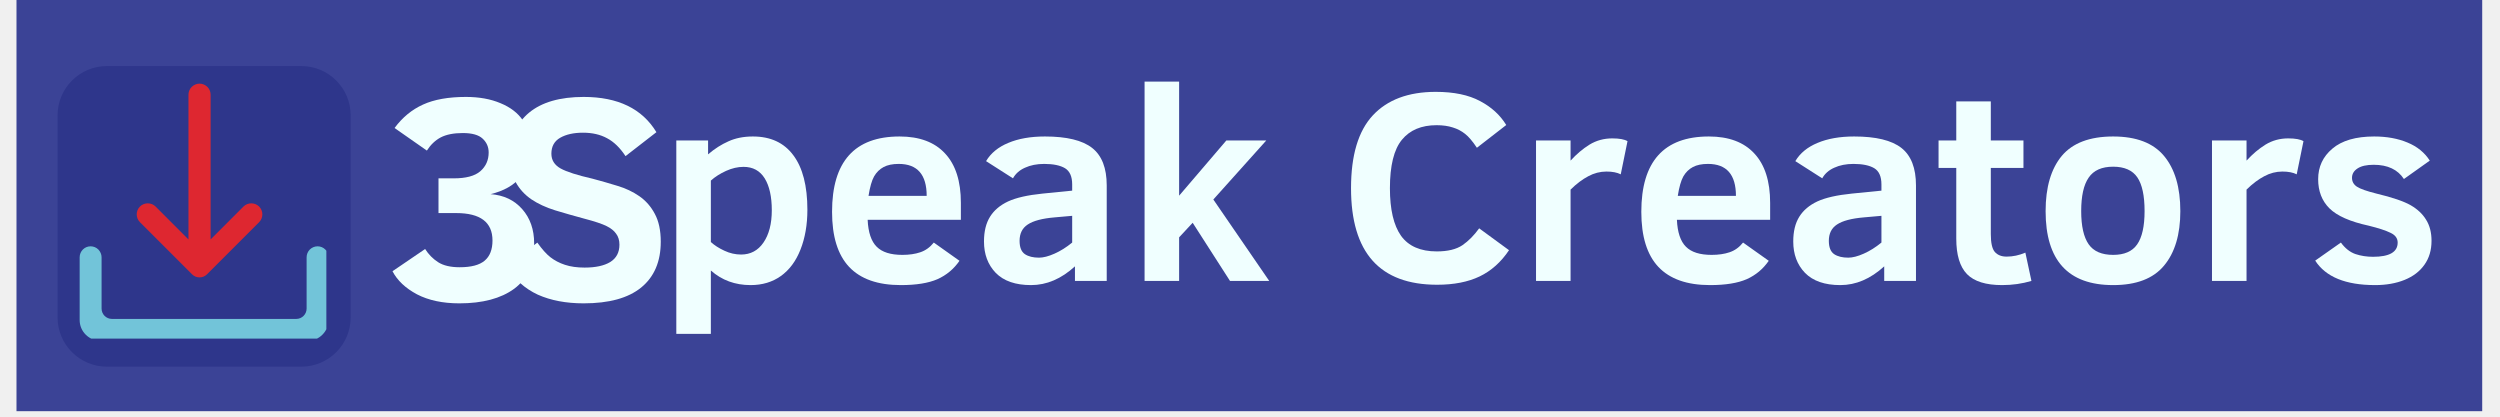
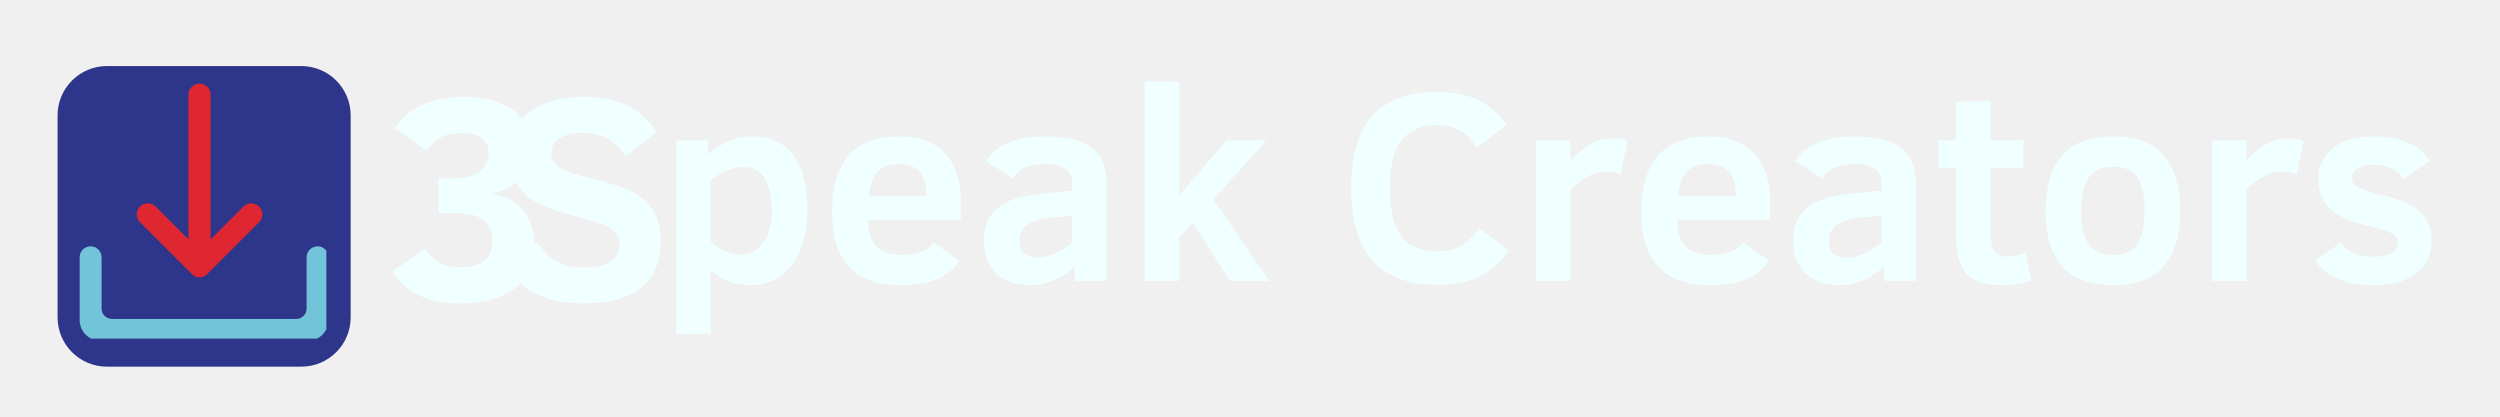
<svg xmlns="http://www.w3.org/2000/svg" width="300" zoomAndPan="magnify" viewBox="0 0 224.88 37.5" height="50" preserveAspectRatio="xMidYMid meet" version="1.0">
  <defs>
    <g />
-     <clipPath id="807a4de309">
-       <path d="M 1.422 0 L 223.34 0 L 223.34 37.008 L 1.422 37.008 Z M 1.422 0 " clip-rule="nonzero" />
-     </clipPath>
-     <clipPath id="2317684536">
+     <clipPath id="581ef41de0">
      <path d="M 5.121 5.945 L 31.5 5.945 L 31.5 33 L 5.121 33 Z M 5.121 5.945 " clip-rule="nonzero" />
    </clipPath>
-     <clipPath id="f465c66304">
+     <clipPath id="b486c4718c">
      <path d="M 9.562 5.945 L 27.059 5.945 C 29.512 5.945 31.5 7.934 31.5 10.387 L 31.5 28.559 C 31.5 31.012 29.512 33 27.059 33 L 9.562 33 C 7.109 33 5.121 31.012 5.121 28.559 L 5.121 10.387 C 5.121 7.934 7.109 5.945 9.562 5.945 Z M 9.562 5.945 " clip-rule="nonzero" />
    </clipPath>
-     <clipPath id="945251d8bf">
+     <clipPath id="d0ab30a93d">
      <path d="M 12 8.27 L 24 8.27 L 24 26 L 12 26 Z M 12 8.27 " clip-rule="nonzero" />
    </clipPath>
-     <clipPath id="b377067cbf">
+     <clipPath id="2a2d849b10">
      <path d="M 7.109 22 L 29.312 22 L 29.312 30.473 L 7.109 30.473 Z M 7.109 22 " clip-rule="nonzero" />
    </clipPath>
-     <clipPath id="aa6daadce1">
+     <clipPath id="f70ba451bc">
      <path d="M 11.195 7.527 L 24.645 7.527 L 24.645 26.707 L 11.195 26.707 Z M 11.195 7.527 " clip-rule="nonzero" />
    </clipPath>
-     <clipPath id="35eeca1947">
+     <clipPath id="9faefc128e">
      <path d="M 15.633 7.527 L 20.203 7.527 C 22.656 7.527 24.645 9.516 24.645 11.969 L 24.645 22.262 C 24.645 24.715 22.656 26.703 20.203 26.703 L 15.633 26.703 C 13.184 26.703 11.195 24.715 11.195 22.262 L 11.195 11.969 C 11.195 9.516 13.184 7.527 15.633 7.527 Z M 15.633 7.527 " clip-rule="nonzero" />
    </clipPath>
-     <clipPath id="6e34051967">
+     <clipPath id="d4ab2611aa">
      <path d="M 12 7.527 L 24 7.527 L 24 25 L 12 25 Z M 12 7.527 " clip-rule="nonzero" />
    </clipPath>
-     <clipPath id="4c76bc8f04">
+     <clipPath id="cda9c90281">
      <path d="M 9.574 21 L 24.375 21 L 24.375 26.773 L 9.574 26.773 Z M 9.574 21 " clip-rule="nonzero" />
    </clipPath>
  </defs>
-   <g clip-path="url(#807a4de309)">
-     <path fill="#ffffff" d="M 1.422 0 L 223.461 0 L 223.461 37.008 L 1.422 37.008 Z M 1.422 0 " fill-opacity="1" fill-rule="nonzero" />
-     <path fill="#3b4396" d="M 1.422 0 L 223.461 0 L 223.461 37.008 L 1.422 37.008 Z M 1.422 0 " fill-opacity="1" fill-rule="nonzero" />
-   </g>
  <g fill="#f0ffff" fill-opacity="1">
    <g transform="translate(59.058, 25.28327)">
      <g>
        <path d="M 13.547 -6.406 C 13.547 -5.051 13.336 -3.852 12.922 -2.812 C 12.516 -1.781 11.926 -0.988 11.156 -0.438 C 10.395 0.102 9.488 0.375 8.438 0.375 C 7.039 0.375 5.848 -0.062 4.859 -0.938 L 4.859 4.766 L 1.75 4.766 L 1.75 -12.641 L 4.609 -12.641 L 4.609 -11.391 C 5.191 -11.891 5.801 -12.281 6.438 -12.562 C 7.07 -12.852 7.805 -13 8.641 -13 C 10.234 -13 11.445 -12.438 12.281 -11.312 C 13.125 -10.188 13.547 -8.551 13.547 -6.406 Z M 10.344 -6.359 C 10.344 -7.586 10.129 -8.547 9.703 -9.234 C 9.273 -9.922 8.641 -10.266 7.797 -10.266 C 7.285 -10.266 6.766 -10.145 6.234 -9.906 C 5.703 -9.664 5.242 -9.375 4.859 -9.031 L 4.859 -3.5 C 5.18 -3.207 5.586 -2.945 6.078 -2.719 C 6.566 -2.488 7.066 -2.375 7.578 -2.375 C 8.43 -2.375 9.102 -2.734 9.594 -3.453 C 10.094 -4.18 10.344 -5.148 10.344 -6.359 Z M 10.344 -6.359 " />
      </g>
    </g>
  </g>
  <g fill="#f0ffff" fill-opacity="1">
    <g transform="translate(73.7162, 25.28327)">
      <g>
        <path d="M 4.312 -5.5 C 4.363 -4.375 4.633 -3.566 5.125 -3.078 C 5.613 -2.586 6.383 -2.344 7.438 -2.344 C 8.051 -2.344 8.586 -2.422 9.047 -2.578 C 9.516 -2.734 9.922 -3.023 10.266 -3.453 L 12.578 -1.812 C 12.066 -1.07 11.406 -0.52 10.594 -0.156 C 9.789 0.195 8.691 0.375 7.297 0.375 C 5.223 0.375 3.672 -0.172 2.641 -1.266 C 1.617 -2.359 1.109 -4.008 1.109 -6.219 C 1.109 -10.738 3.133 -13 7.188 -13 C 8.977 -13 10.344 -12.488 11.281 -11.469 C 12.227 -10.457 12.703 -8.977 12.703 -7.031 L 12.703 -5.5 Z M 9.625 -7.656 C 9.625 -9.57 8.785 -10.531 7.109 -10.531 C 6.555 -10.531 6.102 -10.438 5.75 -10.25 C 5.395 -10.062 5.109 -9.781 4.891 -9.406 C 4.68 -9.031 4.516 -8.445 4.391 -7.656 Z M 9.625 -7.656 " />
      </g>
    </g>
  </g>
  <g fill="#f0ffff" fill-opacity="1">
    <g transform="translate(87.4831, 25.28327)">
      <g>
        <path d="M 9.203 0 L 9.203 -1.312 C 7.973 -0.188 6.656 0.375 5.25 0.375 C 3.852 0.375 2.797 0.008 2.078 -0.719 C 1.367 -1.457 1.016 -2.398 1.016 -3.547 C 1.016 -4.453 1.195 -5.195 1.562 -5.781 C 1.926 -6.363 2.469 -6.82 3.188 -7.156 C 3.906 -7.488 4.938 -7.723 6.281 -7.859 L 8.953 -8.125 L 8.953 -8.688 C 8.953 -9.395 8.738 -9.879 8.312 -10.141 C 7.883 -10.398 7.258 -10.531 6.438 -10.531 C 5.77 -10.531 5.191 -10.414 4.703 -10.188 C 4.211 -9.969 3.852 -9.648 3.625 -9.234 L 1.203 -10.781 C 1.629 -11.5 2.297 -12.047 3.203 -12.422 C 4.109 -12.805 5.207 -13 6.5 -13 C 8.457 -13 9.875 -12.656 10.75 -11.969 C 11.625 -11.281 12.062 -10.156 12.062 -8.594 L 12.062 0 Z M 8.953 -5.859 L 7.375 -5.719 C 6.258 -5.625 5.453 -5.41 4.953 -5.078 C 4.461 -4.754 4.219 -4.266 4.219 -3.609 C 4.219 -3.023 4.379 -2.625 4.703 -2.406 C 5.023 -2.195 5.445 -2.094 5.969 -2.094 C 6.352 -2.094 6.816 -2.211 7.359 -2.453 C 7.898 -2.691 8.43 -3.023 8.953 -3.453 Z M 8.953 -5.859 " />
      </g>
    </g>
  </g>
  <g fill="#f0ffff" fill-opacity="1">
    <g transform="translate(101.2018, 25.28327)">
      <g>
        <path d="M 9.438 0 L 6.078 -5.234 L 4.859 -3.922 L 4.859 0 L 1.75 0 L 1.75 -17.938 L 4.859 -17.938 L 4.859 -7.672 L 9.109 -12.641 L 12.703 -12.641 L 7.938 -7.328 L 12.969 0 Z M 9.438 0 " />
      </g>
    </g>
  </g>
  <g fill="#f0ffff" fill-opacity="1">
    <g transform="translate(114.4508, 25.28327)">
      <g />
    </g>
  </g>
  <g fill="#f0ffff" fill-opacity="1">
    <g transform="translate(120.3767, 25.28327)">
      <g>
        <path d="M 15.375 -2.766 C 14.656 -1.691 13.773 -0.906 12.734 -0.406 C 11.691 0.094 10.414 0.344 8.906 0.344 C 3.738 0.344 1.156 -2.551 1.156 -8.344 C 1.156 -11.301 1.805 -13.484 3.109 -14.891 C 4.422 -16.305 6.312 -17.016 8.781 -17.016 C 10.414 -17.016 11.742 -16.738 12.766 -16.188 C 13.797 -15.645 14.582 -14.926 15.125 -14.031 L 12.484 -11.984 C 12.098 -12.566 11.742 -12.984 11.422 -13.234 C 11.098 -13.492 10.727 -13.688 10.312 -13.812 C 9.906 -13.945 9.422 -14.016 8.859 -14.016 C 7.492 -14.016 6.453 -13.578 5.734 -12.703 C 5.016 -11.828 4.656 -10.375 4.656 -8.344 C 4.656 -6.438 4.988 -5.008 5.656 -4.062 C 6.332 -3.125 7.406 -2.656 8.875 -2.656 C 9.863 -2.656 10.633 -2.844 11.188 -3.219 C 11.738 -3.602 12.238 -4.109 12.688 -4.734 Z M 15.375 -2.766 " />
      </g>
    </g>
  </g>
  <g fill="#f0ffff" fill-opacity="1">
    <g transform="translate(136.4321, 25.28327)">
      <g>
        <path d="M 9.375 -9.594 C 9.051 -9.758 8.625 -9.844 8.094 -9.844 C 7.52 -9.844 6.973 -9.703 6.453 -9.422 C 5.93 -9.148 5.398 -8.75 4.859 -8.219 L 4.859 0 L 1.75 0 L 1.75 -12.641 L 4.859 -12.641 L 4.859 -10.828 C 5.391 -11.41 5.957 -11.891 6.562 -12.266 C 7.176 -12.641 7.859 -12.828 8.609 -12.828 C 9.254 -12.828 9.711 -12.742 9.984 -12.578 Z M 9.375 -9.594 " />
      </g>
    </g>
  </g>
  <g fill="#f0ffff" fill-opacity="1">
    <g transform="translate(146.5495, 25.28327)">
      <g>
        <path d="M 4.312 -5.5 C 4.363 -4.375 4.633 -3.566 5.125 -3.078 C 5.613 -2.586 6.383 -2.344 7.438 -2.344 C 8.051 -2.344 8.586 -2.422 9.047 -2.578 C 9.516 -2.734 9.922 -3.023 10.266 -3.453 L 12.578 -1.812 C 12.066 -1.07 11.406 -0.52 10.594 -0.156 C 9.789 0.195 8.691 0.375 7.297 0.375 C 5.223 0.375 3.672 -0.172 2.641 -1.266 C 1.617 -2.359 1.109 -4.008 1.109 -6.219 C 1.109 -10.738 3.133 -13 7.188 -13 C 8.977 -13 10.344 -12.488 11.281 -11.469 C 12.227 -10.457 12.703 -8.977 12.703 -7.031 L 12.703 -5.5 Z M 9.625 -7.656 C 9.625 -9.57 8.785 -10.531 7.109 -10.531 C 6.555 -10.531 6.102 -10.438 5.75 -10.25 C 5.395 -10.062 5.109 -9.781 4.891 -9.406 C 4.68 -9.031 4.516 -8.445 4.391 -7.656 Z M 9.625 -7.656 " />
      </g>
    </g>
  </g>
  <g fill="#f0ffff" fill-opacity="1">
    <g transform="translate(160.3164, 25.28327)">
      <g>
        <path d="M 9.203 0 L 9.203 -1.312 C 7.973 -0.188 6.656 0.375 5.25 0.375 C 3.852 0.375 2.797 0.008 2.078 -0.719 C 1.367 -1.457 1.016 -2.398 1.016 -3.547 C 1.016 -4.453 1.195 -5.195 1.562 -5.781 C 1.926 -6.363 2.469 -6.82 3.188 -7.156 C 3.906 -7.488 4.938 -7.723 6.281 -7.859 L 8.953 -8.125 L 8.953 -8.688 C 8.953 -9.395 8.738 -9.879 8.312 -10.141 C 7.883 -10.398 7.258 -10.531 6.438 -10.531 C 5.77 -10.531 5.191 -10.414 4.703 -10.188 C 4.211 -9.969 3.852 -9.648 3.625 -9.234 L 1.203 -10.781 C 1.629 -11.5 2.297 -12.047 3.203 -12.422 C 4.109 -12.805 5.207 -13 6.5 -13 C 8.457 -13 9.875 -12.656 10.75 -11.969 C 11.625 -11.281 12.062 -10.156 12.062 -8.594 L 12.062 0 Z M 8.953 -5.859 L 7.375 -5.719 C 6.258 -5.625 5.453 -5.41 4.953 -5.078 C 4.461 -4.754 4.219 -4.266 4.219 -3.609 C 4.219 -3.023 4.379 -2.625 4.703 -2.406 C 5.023 -2.195 5.445 -2.094 5.969 -2.094 C 6.352 -2.094 6.816 -2.211 7.359 -2.453 C 7.898 -2.691 8.43 -3.023 8.953 -3.453 Z M 8.953 -5.859 " />
      </g>
    </g>
  </g>
  <g fill="#f0ffff" fill-opacity="1">
    <g transform="translate(174.0351, 25.28327)">
      <g>
        <path d="M 8.734 0 C 7.898 0.25 7.02 0.375 6.094 0.375 C 4.633 0.375 3.582 0.047 2.938 -0.609 C 2.289 -1.273 1.969 -2.344 1.969 -3.812 L 1.969 -10.172 L 0.375 -10.172 L 0.375 -12.641 L 1.969 -12.641 L 1.969 -16.156 L 5.078 -16.156 L 5.078 -12.641 L 8.016 -12.641 L 8.016 -10.172 L 5.078 -10.172 L 5.078 -4.219 C 5.078 -3.426 5.195 -2.891 5.438 -2.609 C 5.688 -2.328 6.039 -2.188 6.5 -2.188 C 7.062 -2.188 7.625 -2.305 8.188 -2.547 Z M 8.734 0 " />
      </g>
    </g>
  </g>
  <g fill="#f0ffff" fill-opacity="1">
    <g transform="translate(182.936, 25.28327)">
      <g>
        <path d="M 13.234 -6.281 C 13.234 -4.176 12.742 -2.539 11.766 -1.375 C 10.797 -0.207 9.27 0.375 7.188 0.375 C 3.133 0.375 1.109 -1.844 1.109 -6.281 C 1.109 -8.426 1.594 -10.082 2.562 -11.25 C 3.539 -12.414 5.082 -13 7.188 -13 C 9.27 -13 10.797 -12.414 11.766 -11.25 C 12.742 -10.082 13.234 -8.426 13.234 -6.281 Z M 10.016 -6.281 C 10.016 -7.676 9.797 -8.691 9.359 -9.328 C 8.922 -9.961 8.195 -10.281 7.188 -10.281 C 6.164 -10.281 5.43 -9.953 4.984 -9.297 C 4.535 -8.648 4.312 -7.645 4.312 -6.281 C 4.312 -4.938 4.535 -3.941 4.984 -3.297 C 5.43 -2.66 6.164 -2.344 7.188 -2.344 C 8.188 -2.344 8.906 -2.656 9.344 -3.281 C 9.789 -3.914 10.016 -4.914 10.016 -6.281 Z M 10.016 -6.281 " />
      </g>
    </g>
  </g>
  <g fill="#f0ffff" fill-opacity="1">
    <g transform="translate(197.269, 25.28327)">
      <g>
        <path d="M 9.375 -9.594 C 9.051 -9.758 8.625 -9.844 8.094 -9.844 C 7.52 -9.844 6.973 -9.703 6.453 -9.422 C 5.93 -9.148 5.398 -8.75 4.859 -8.219 L 4.859 0 L 1.75 0 L 1.75 -12.641 L 4.859 -12.641 L 4.859 -10.828 C 5.391 -11.41 5.957 -11.891 6.562 -12.266 C 7.176 -12.641 7.859 -12.828 8.609 -12.828 C 9.254 -12.828 9.711 -12.742 9.984 -12.578 Z M 9.375 -9.594 " />
      </g>
    </g>
  </g>
  <g fill="#f0ffff" fill-opacity="1">
    <g transform="translate(207.3864, 25.28327)">
      <g>
        <path d="M 11.391 -3.609 C 11.391 -2.766 11.176 -2.047 10.75 -1.453 C 10.332 -0.859 9.738 -0.406 8.969 -0.094 C 8.195 0.219 7.312 0.375 6.312 0.375 C 3.664 0.375 1.867 -0.359 0.922 -1.828 L 3.234 -3.453 C 3.609 -2.941 4.039 -2.598 4.531 -2.422 C 5.031 -2.254 5.562 -2.172 6.125 -2.172 C 7.602 -2.172 8.344 -2.598 8.344 -3.453 C 8.344 -3.836 8.129 -4.129 7.703 -4.328 C 7.285 -4.535 6.633 -4.75 5.75 -4.969 C 4.07 -5.332 2.891 -5.852 2.203 -6.531 C 1.523 -7.207 1.188 -8.082 1.188 -9.156 C 1.188 -10.27 1.613 -11.188 2.469 -11.906 C 3.32 -12.633 4.578 -13 6.234 -13 C 7.367 -13 8.367 -12.816 9.234 -12.453 C 10.098 -12.098 10.766 -11.555 11.234 -10.828 L 8.906 -9.172 C 8.352 -10.023 7.445 -10.453 6.188 -10.453 C 5.551 -10.453 5.066 -10.344 4.734 -10.125 C 4.398 -9.906 4.234 -9.625 4.234 -9.281 C 4.234 -8.945 4.379 -8.68 4.672 -8.484 C 4.973 -8.285 5.562 -8.078 6.438 -7.859 C 7.875 -7.516 8.898 -7.164 9.516 -6.812 C 10.129 -6.457 10.594 -6.02 10.906 -5.5 C 11.227 -4.988 11.391 -4.359 11.391 -3.609 Z M 11.391 -3.609 " />
      </g>
    </g>
  </g>
-   <g clip-path="url(#2317684536)">
-     <g clip-path="url(#f465c66304)">
+   <g clip-path="url(#581ef41de0)">
+     <g clip-path="url(#b486c4718c)">
      <path fill="#2e368b" d="M 5.121 5.945 L 31.5 5.945 L 31.5 33.043 L 5.121 33.043 Z M 5.121 5.945 " fill-opacity="1" fill-rule="nonzero" />
    </g>
  </g>
  <g fill="#f0ffff" fill-opacity="1">
    <g transform="translate(34.42014, 26.9267)">
      <g>
        <path d="M 13.594 -5.016 C 13.594 -3.18 12.992 -1.82 11.797 -0.938 C 10.598 -0.062 8.953 0.375 6.859 0.375 C 5.359 0.375 4.086 0.102 3.047 -0.438 C 2.016 -0.988 1.281 -1.68 0.844 -2.516 L 3.781 -4.516 C 4.094 -4.023 4.484 -3.629 4.953 -3.328 C 5.43 -3.023 6.078 -2.875 6.891 -2.875 C 7.922 -2.875 8.672 -3.07 9.141 -3.469 C 9.609 -3.863 9.844 -4.469 9.844 -5.281 C 9.844 -6.926 8.754 -7.75 6.578 -7.75 L 4.984 -7.75 L 4.984 -10.875 L 6.359 -10.875 C 7.453 -10.875 8.25 -11.086 8.75 -11.516 C 9.25 -11.953 9.5 -12.516 9.5 -13.203 C 9.5 -13.703 9.316 -14.117 8.953 -14.453 C 8.598 -14.785 8.004 -14.953 7.172 -14.953 C 6.348 -14.953 5.688 -14.82 5.188 -14.562 C 4.695 -14.301 4.281 -13.906 3.938 -13.375 L 1.031 -15.406 C 1.738 -16.363 2.594 -17.066 3.594 -17.516 C 4.594 -17.973 5.879 -18.203 7.453 -18.203 C 8.641 -18.203 9.676 -18.016 10.562 -17.641 C 11.457 -17.273 12.129 -16.758 12.578 -16.094 C 13.035 -15.438 13.266 -14.68 13.266 -13.828 C 13.266 -11.492 12.066 -10.035 9.672 -9.453 C 10.848 -9.367 11.797 -8.922 12.516 -8.109 C 13.234 -7.297 13.594 -6.266 13.594 -5.016 Z M 13.594 -5.016 " />
      </g>
    </g>
  </g>
  <g fill="#f0ffff" fill-opacity="1">
    <g transform="translate(44.65837, 26.9267)">
      <g>
        <path d="M 14.75 -5.172 C 14.75 -3.379 14.16 -2.004 12.984 -1.047 C 11.816 -0.098 10.094 0.375 7.812 0.375 C 6.227 0.375 4.852 0.113 3.688 -0.406 C 2.531 -0.938 1.582 -1.785 0.844 -2.953 L 3.641 -5.094 C 4.055 -4.508 4.445 -4.07 4.812 -3.781 C 5.188 -3.488 5.625 -3.258 6.125 -3.094 C 6.633 -2.926 7.223 -2.844 7.891 -2.844 C 8.879 -2.844 9.648 -3.008 10.203 -3.344 C 10.754 -3.688 11.031 -4.207 11.031 -4.906 C 11.031 -5.301 10.93 -5.629 10.734 -5.891 C 10.547 -6.16 10.258 -6.391 9.875 -6.578 C 9.488 -6.773 8.816 -7 7.859 -7.25 C 6.93 -7.5 6.055 -7.75 5.234 -8 C 4.41 -8.258 3.703 -8.586 3.109 -8.984 C 2.516 -9.391 2.047 -9.898 1.703 -10.516 C 1.359 -11.129 1.188 -11.898 1.188 -12.828 C 1.188 -14.516 1.754 -15.832 2.891 -16.781 C 4.035 -17.727 5.676 -18.203 7.812 -18.203 C 10.895 -18.203 13.078 -17.145 14.359 -15.031 L 11.578 -12.875 C 11.086 -13.625 10.535 -14.16 9.922 -14.484 C 9.316 -14.816 8.594 -14.984 7.75 -14.984 C 6.914 -14.984 6.234 -14.832 5.703 -14.531 C 5.172 -14.227 4.906 -13.75 4.906 -13.094 C 4.906 -12.52 5.18 -12.078 5.734 -11.766 C 6.285 -11.461 7.242 -11.156 8.609 -10.844 C 9.359 -10.645 10.102 -10.43 10.844 -10.203 C 11.582 -9.984 12.242 -9.672 12.828 -9.266 C 13.41 -8.859 13.875 -8.328 14.219 -7.672 C 14.57 -7.023 14.75 -6.191 14.75 -5.172 Z M 14.75 -5.172 " />
      </g>
    </g>
  </g>
-   <g clip-path="url(#945251d8bf)">
+   <g clip-path="url(#d0ab30a93d)">
    <path fill="#72c4d9" d="M 19.293 22.168 L 19.293 9.258 C 19.293 8.996 19.195 8.742 19.008 8.559 C 18.82 8.375 18.57 8.27 18.309 8.27 C 18.047 8.27 17.797 8.375 17.609 8.559 C 17.422 8.742 17.32 8.996 17.32 9.258 L 17.32 22.168 C 17.32 22.168 15.438 20.285 14.387 19.234 C 14.203 19.047 13.949 18.945 13.688 18.945 C 13.43 18.945 13.176 19.047 12.992 19.234 C 12.605 19.617 12.605 20.242 12.992 20.625 L 17.648 25.281 C 17.824 25.457 18.059 25.555 18.309 25.555 C 18.559 25.555 18.793 25.457 18.969 25.281 L 23.625 20.625 C 24.008 20.242 24.008 19.617 23.625 19.234 C 23.438 19.047 23.188 18.945 22.926 18.945 C 22.664 18.945 22.414 19.047 22.227 19.234 C 21.172 20.285 19.293 22.168 19.293 22.168 Z M 19.293 22.168 " fill-opacity="1" fill-rule="evenodd" />
  </g>
-   <g clip-path="url(#b377067cbf)">
+   <g clip-path="url(#2a2d849b10)">
    <path fill="#72c4d9" d="M 7.109 28.805 C 7.109 29.301 7.305 29.773 7.656 30.121 C 8.008 30.473 8.484 30.668 8.973 30.668 L 27.641 30.668 C 28.137 30.668 28.613 30.473 28.957 30.121 C 29.312 29.77 29.508 29.293 29.508 28.805 L 29.508 23.156 C 29.508 22.609 29.066 22.168 28.523 22.168 C 28.262 22.168 28.008 22.273 27.824 22.457 C 27.637 22.645 27.535 22.895 27.535 23.156 L 27.535 27.77 C 27.535 28.285 27.117 28.703 26.602 28.703 L 10.016 28.703 C 9.496 28.703 9.082 28.285 9.082 27.77 L 9.082 23.156 C 9.082 22.895 8.973 22.645 8.793 22.457 C 8.605 22.27 8.355 22.168 8.094 22.168 C 7.551 22.168 7.109 22.609 7.109 23.156 Z M 7.109 28.805 " fill-opacity="1" fill-rule="evenodd" />
  </g>
-   <g clip-path="url(#aa6daadce1)">
-     <g clip-path="url(#35eeca1947)">
+   <g clip-path="url(#f70ba451bc)">
+     <g clip-path="url(#9faefc128e)">
      <path fill="#2e368b" d="M 11.195 7.527 L 24.645 7.527 L 24.645 26.707 L 11.195 26.707 Z M 11.195 7.527 " fill-opacity="1" fill-rule="nonzero" />
    </g>
  </g>
-   <g clip-path="url(#6e34051967)">
+   <g clip-path="url(#d4ab2611aa)">
    <path fill="#de2730" d="M 18.895 21.551 L 18.895 8.523 C 18.895 8.262 18.793 8.008 18.605 7.82 C 18.414 7.637 18.164 7.527 17.898 7.527 C 17.637 7.527 17.383 7.637 17.195 7.82 C 17.004 8.008 16.902 8.262 16.902 8.523 L 16.902 21.551 C 16.902 21.551 15.004 19.652 13.945 18.59 C 13.758 18.402 13.504 18.301 13.238 18.301 C 12.977 18.301 12.723 18.402 12.535 18.59 C 12.148 18.977 12.148 19.609 12.535 19.996 L 17.23 24.691 C 17.41 24.871 17.645 24.965 17.898 24.965 C 18.152 24.965 18.387 24.871 18.566 24.691 L 23.262 19.996 C 23.648 19.609 23.648 18.977 23.262 18.59 C 23.074 18.402 22.82 18.301 22.559 18.301 C 22.293 18.301 22.043 18.402 21.852 18.59 C 20.789 19.652 18.895 21.551 18.895 21.551 Z M 18.895 21.551 " fill-opacity="1" fill-rule="evenodd" />
  </g>
-   <g clip-path="url(#4c76bc8f04)">
+   <g clip-path="url(#cda9c90281)">
    <path fill="#de2730" d="M 6.602 28.242 C 6.602 28.742 6.801 29.223 7.156 29.57 C 7.508 29.926 7.988 30.125 8.484 30.125 L 27.312 30.125 C 27.816 30.125 28.293 29.926 28.645 29.57 C 29 29.219 29.199 28.738 29.199 28.242 L 29.199 22.547 C 29.199 21.996 28.75 21.551 28.203 21.551 C 27.938 21.551 27.684 21.656 27.496 21.84 C 27.309 22.027 27.207 22.281 27.207 22.547 L 27.207 27.199 C 27.207 27.723 26.785 28.141 26.266 28.141 L 9.531 28.141 C 9.012 28.141 8.59 27.723 8.59 27.199 L 8.59 22.547 C 8.59 22.281 8.484 22.027 8.301 21.84 C 8.113 21.652 7.859 21.551 7.594 21.551 C 7.047 21.551 6.602 21.996 6.602 22.547 Z M 6.602 28.242 " fill-opacity="1" fill-rule="evenodd" />
  </g>
</svg>
